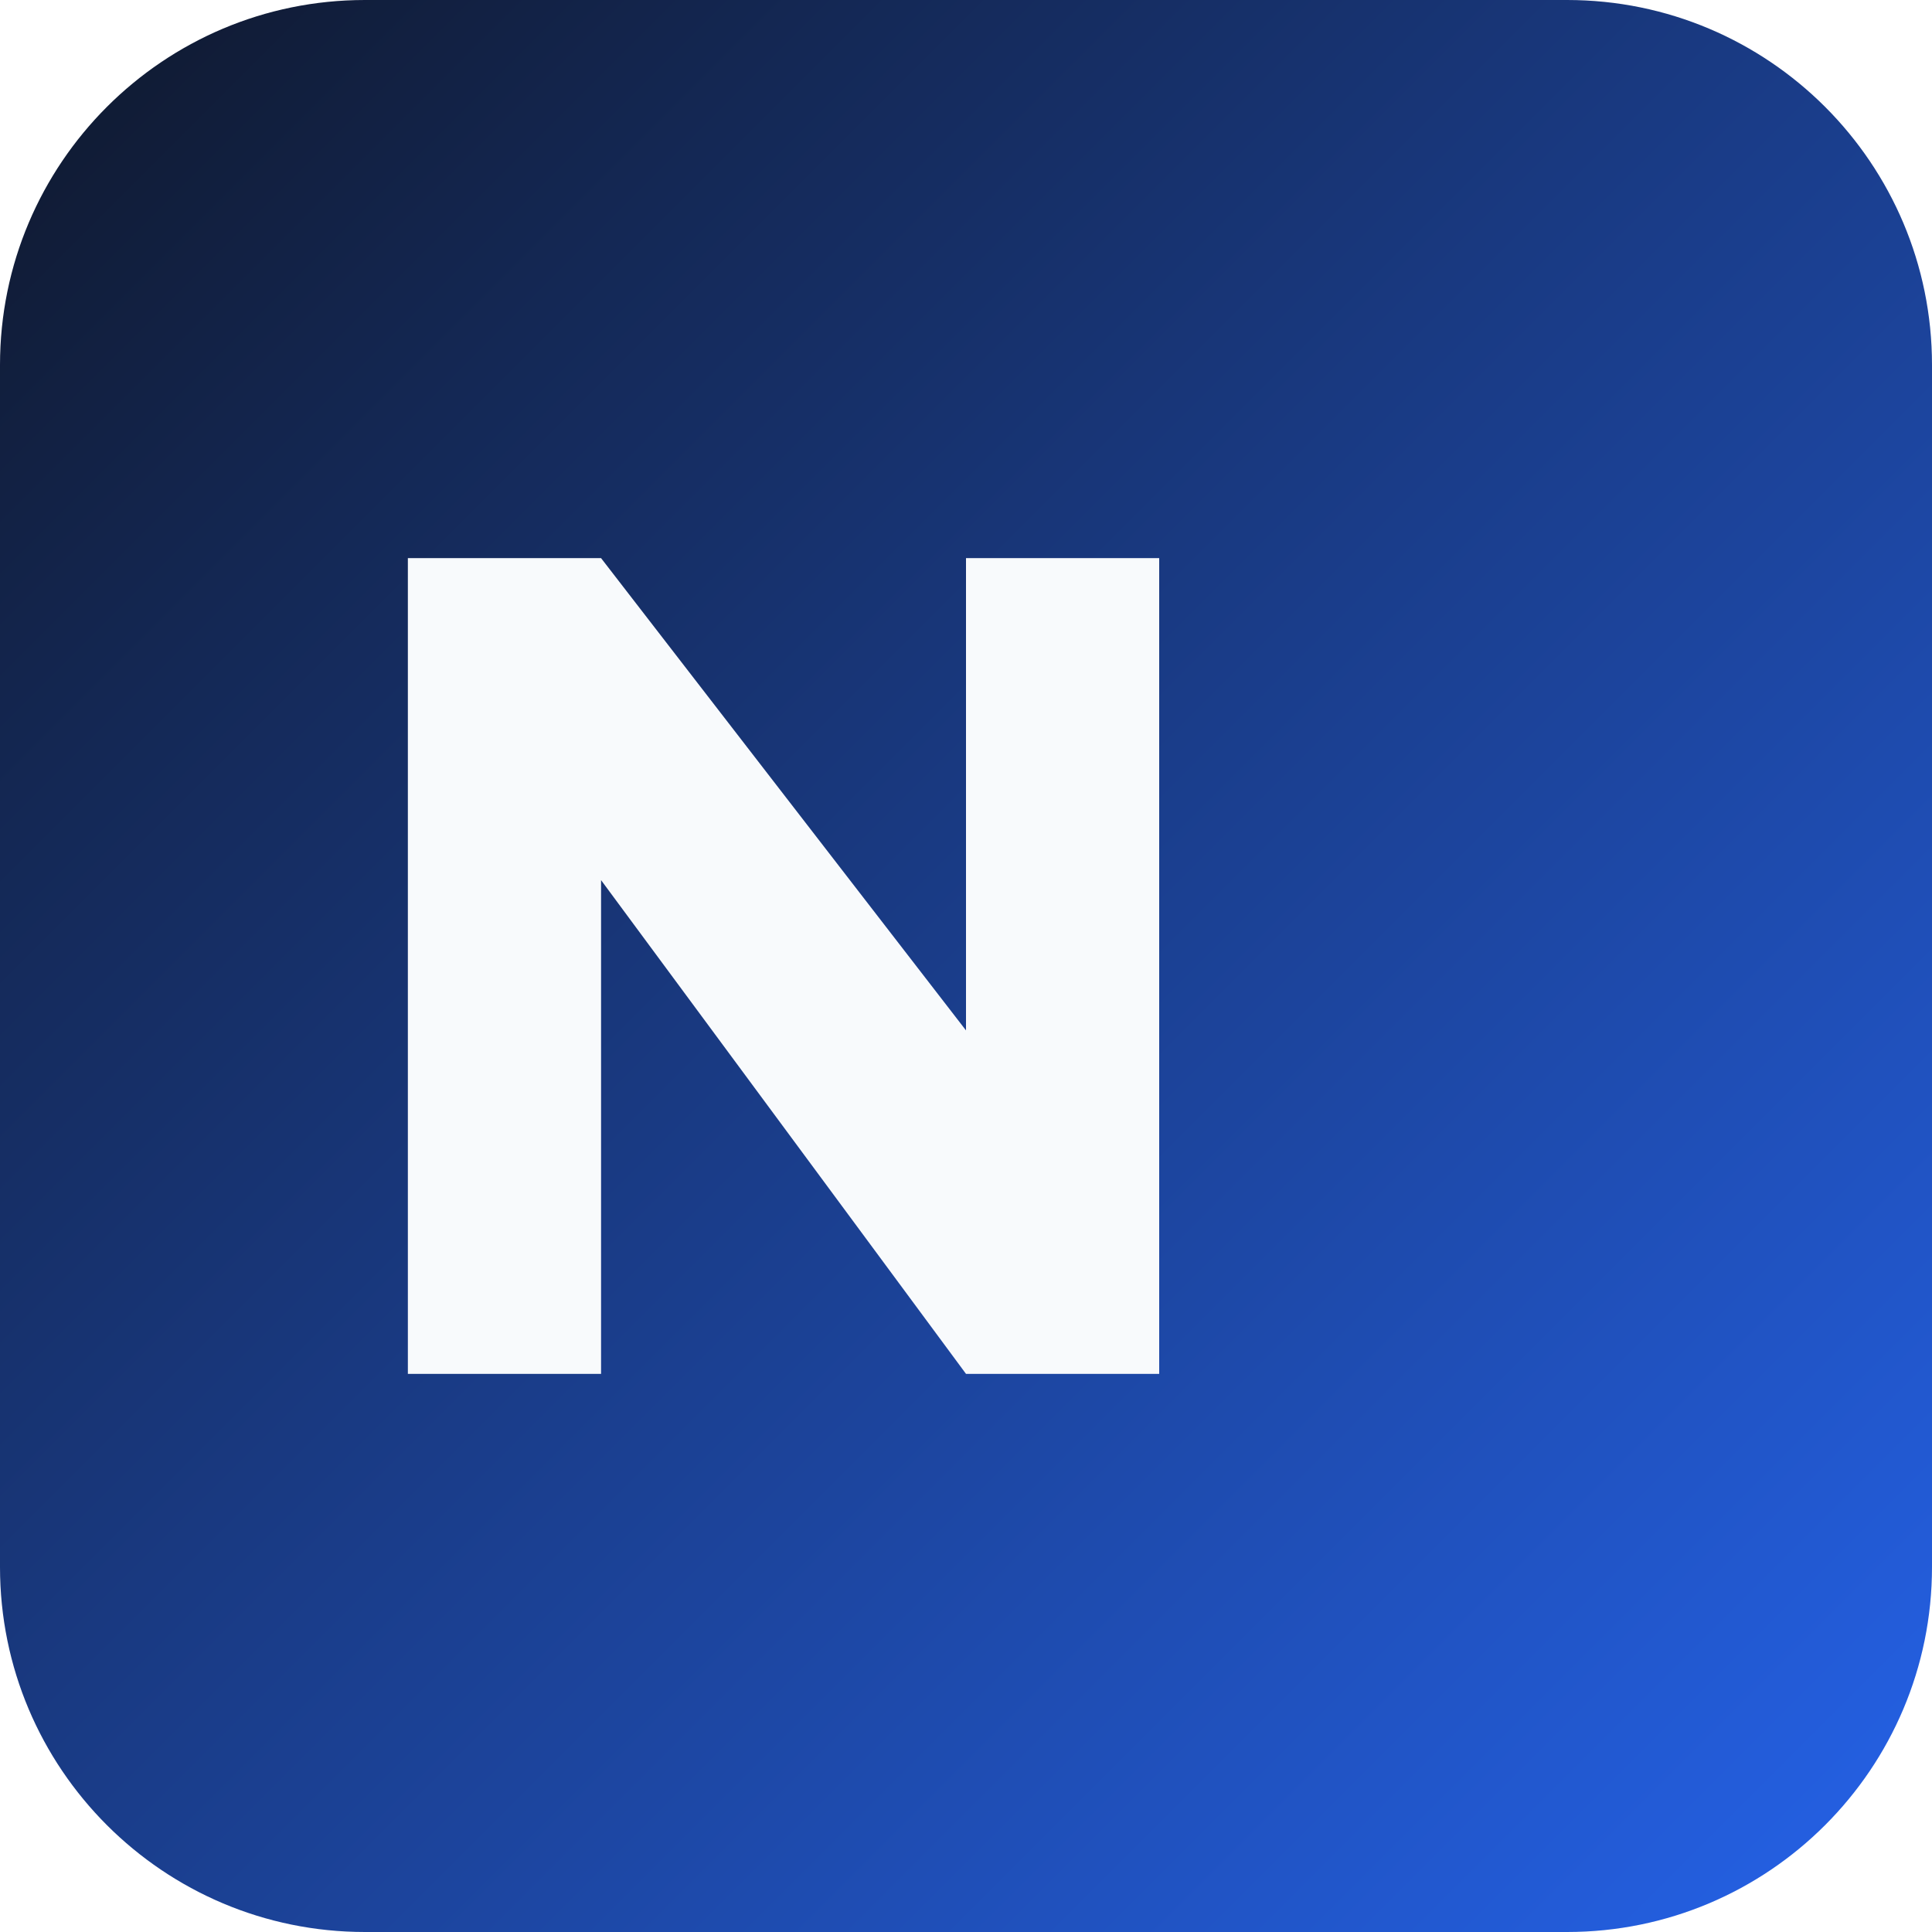
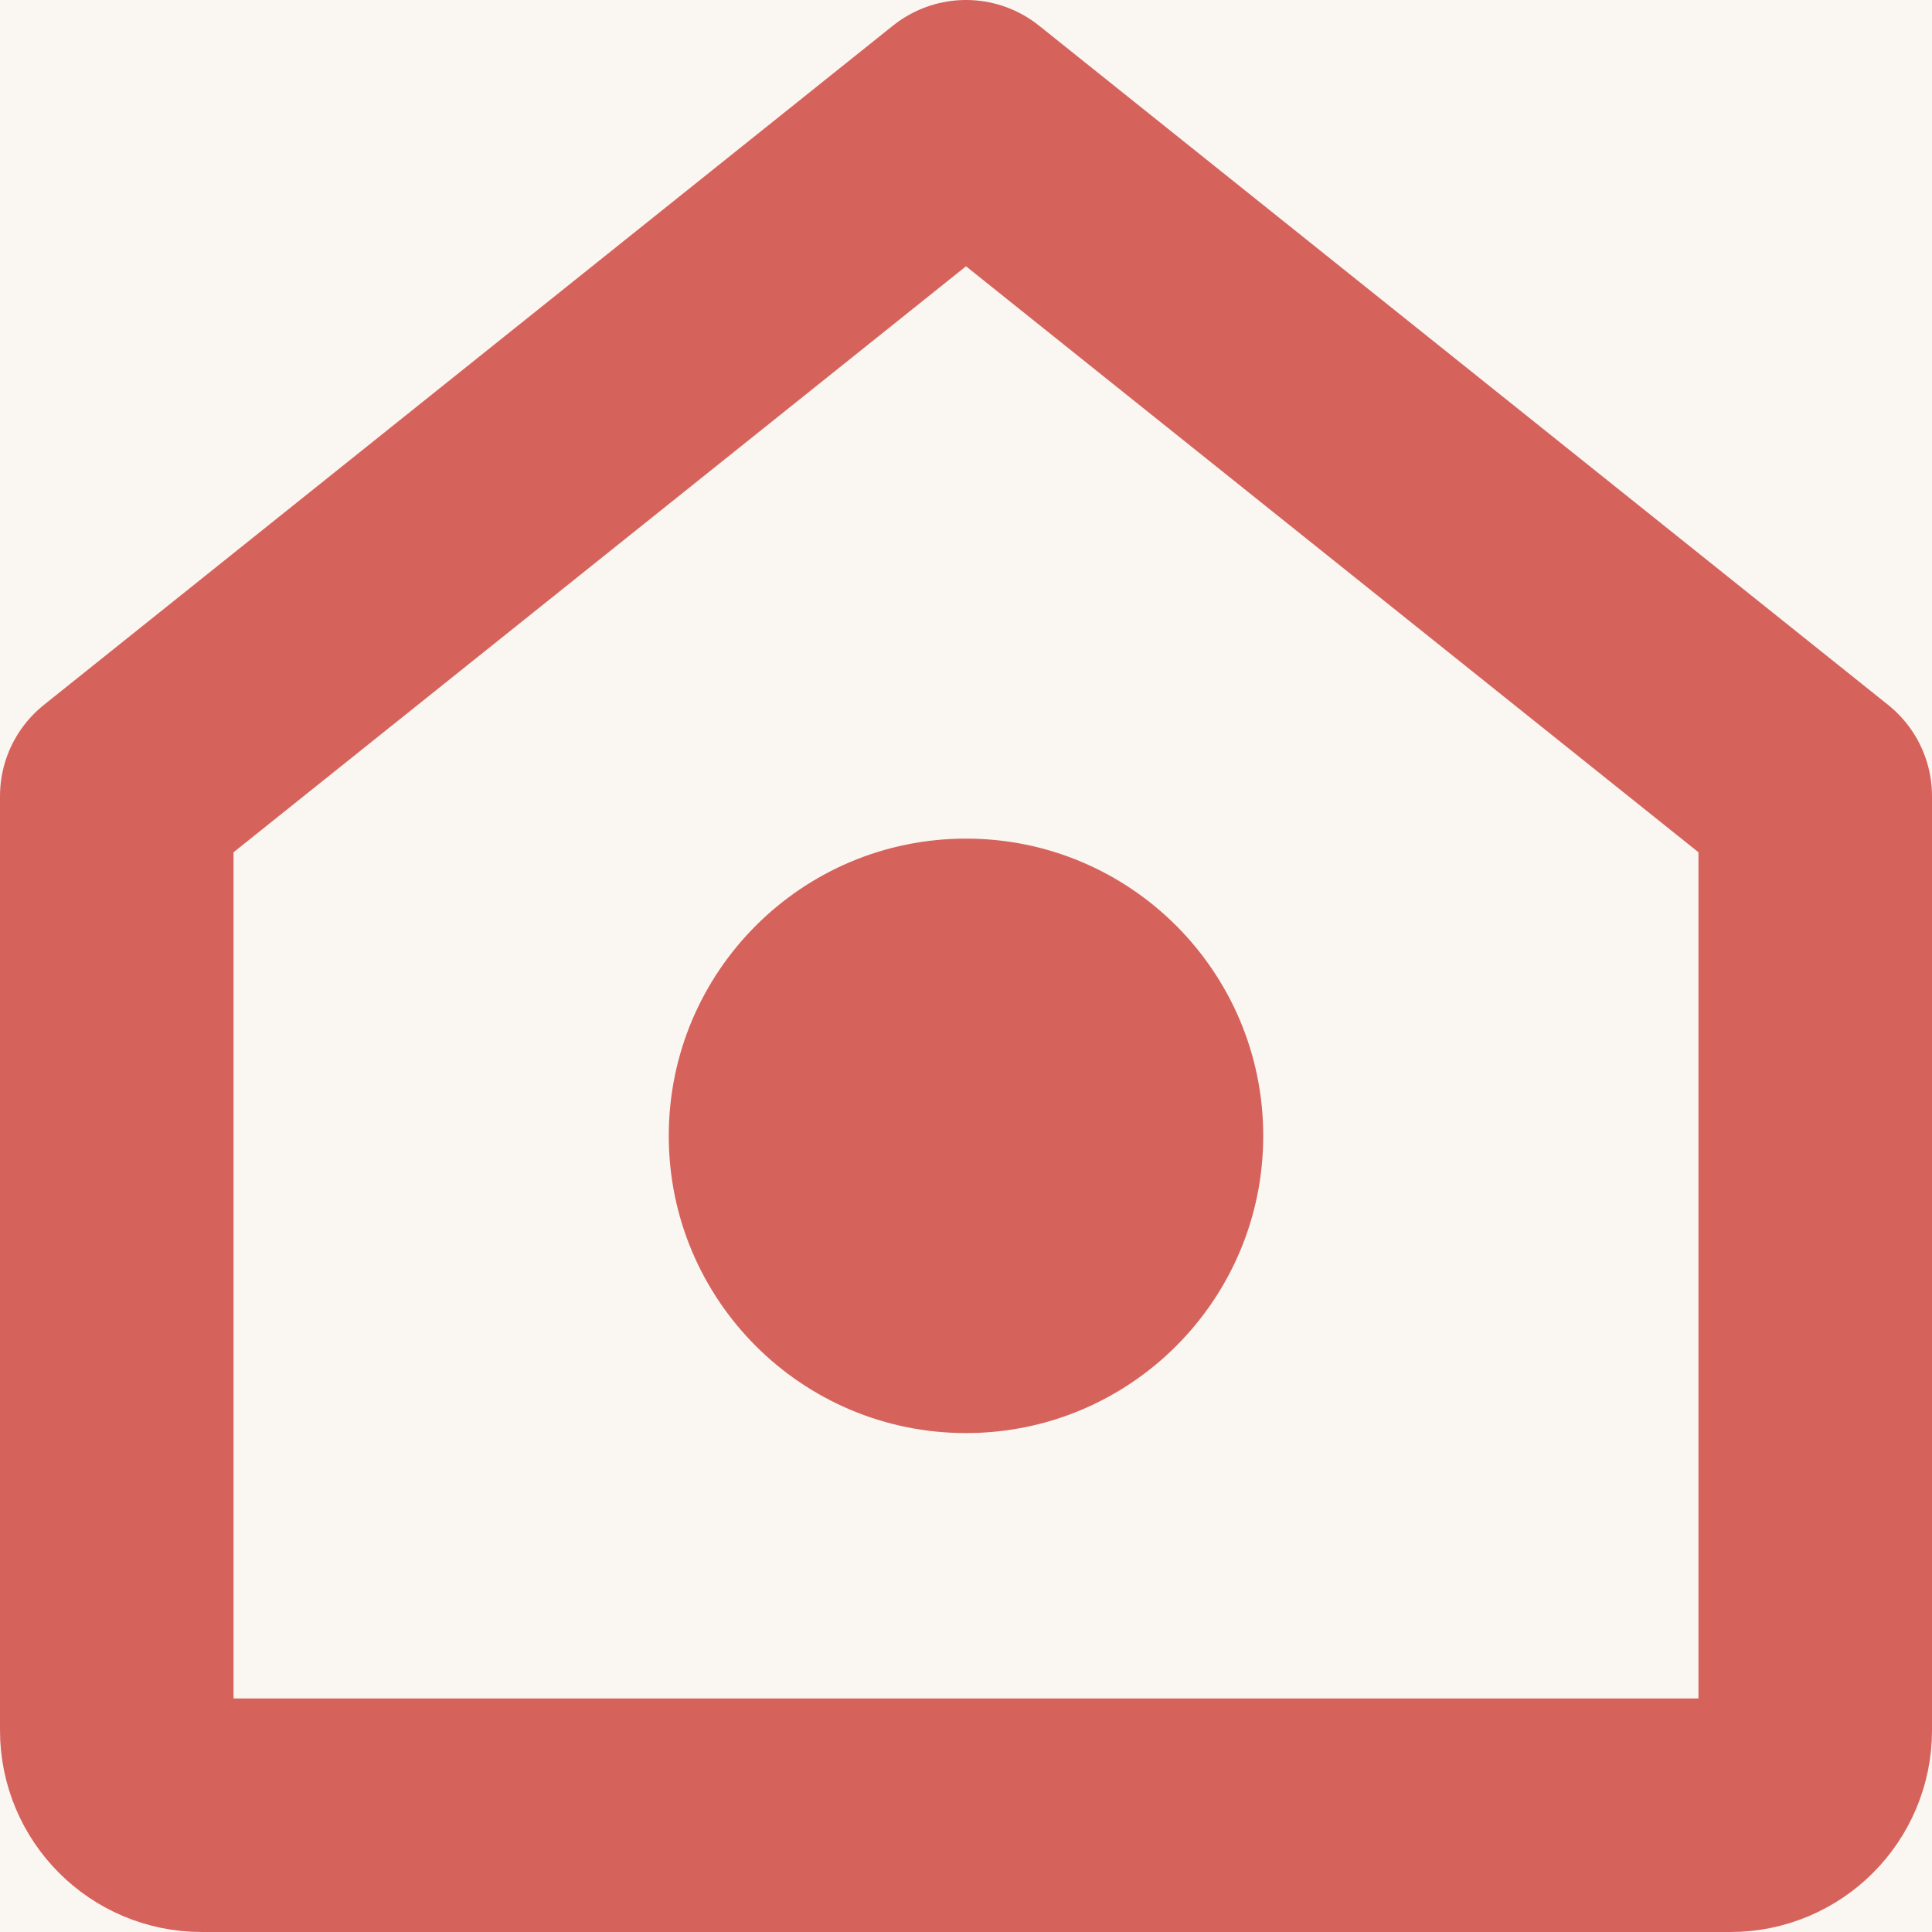
- <svg xmlns="http://www.w3.org/2000/svg" viewBox="0 0 180 180">
-   <defs>
-     <linearGradient id="bg" x1="0" y1="0" x2="1" y2="1">
-       <stop offset="0" stop-color="#0f172a" />
-       <stop offset="1" stop-color="#2563eb" />
-     </linearGradient>
-   </defs>
-   <rect width="180" height="180" rx="34" fill="url(#bg)" />
-   <path d="M38 128V52h18l34 44V52h18v76H90L56 82v46H38Z" fill="#f8fafc" />
+ <svg xmlns="http://www.w3.org/2000/svg" viewBox="9.25 9.25 45.5 45.5">
+   <rect x="9.25" y="9.25" width="45.5" height="45.5" fill="#faf6f1" />
+   <path d="M12 28 32 12l20 16v22a2 2 0 0 1-2 2H14a2 2 0 0 1-2-2z" fill="none" stroke="#d6625c" stroke-width="5.5" stroke-linecap="round" stroke-linejoin="round" />
+   <circle cx="32" cy="36" r="7" fill="#d6625c" />
</svg>
